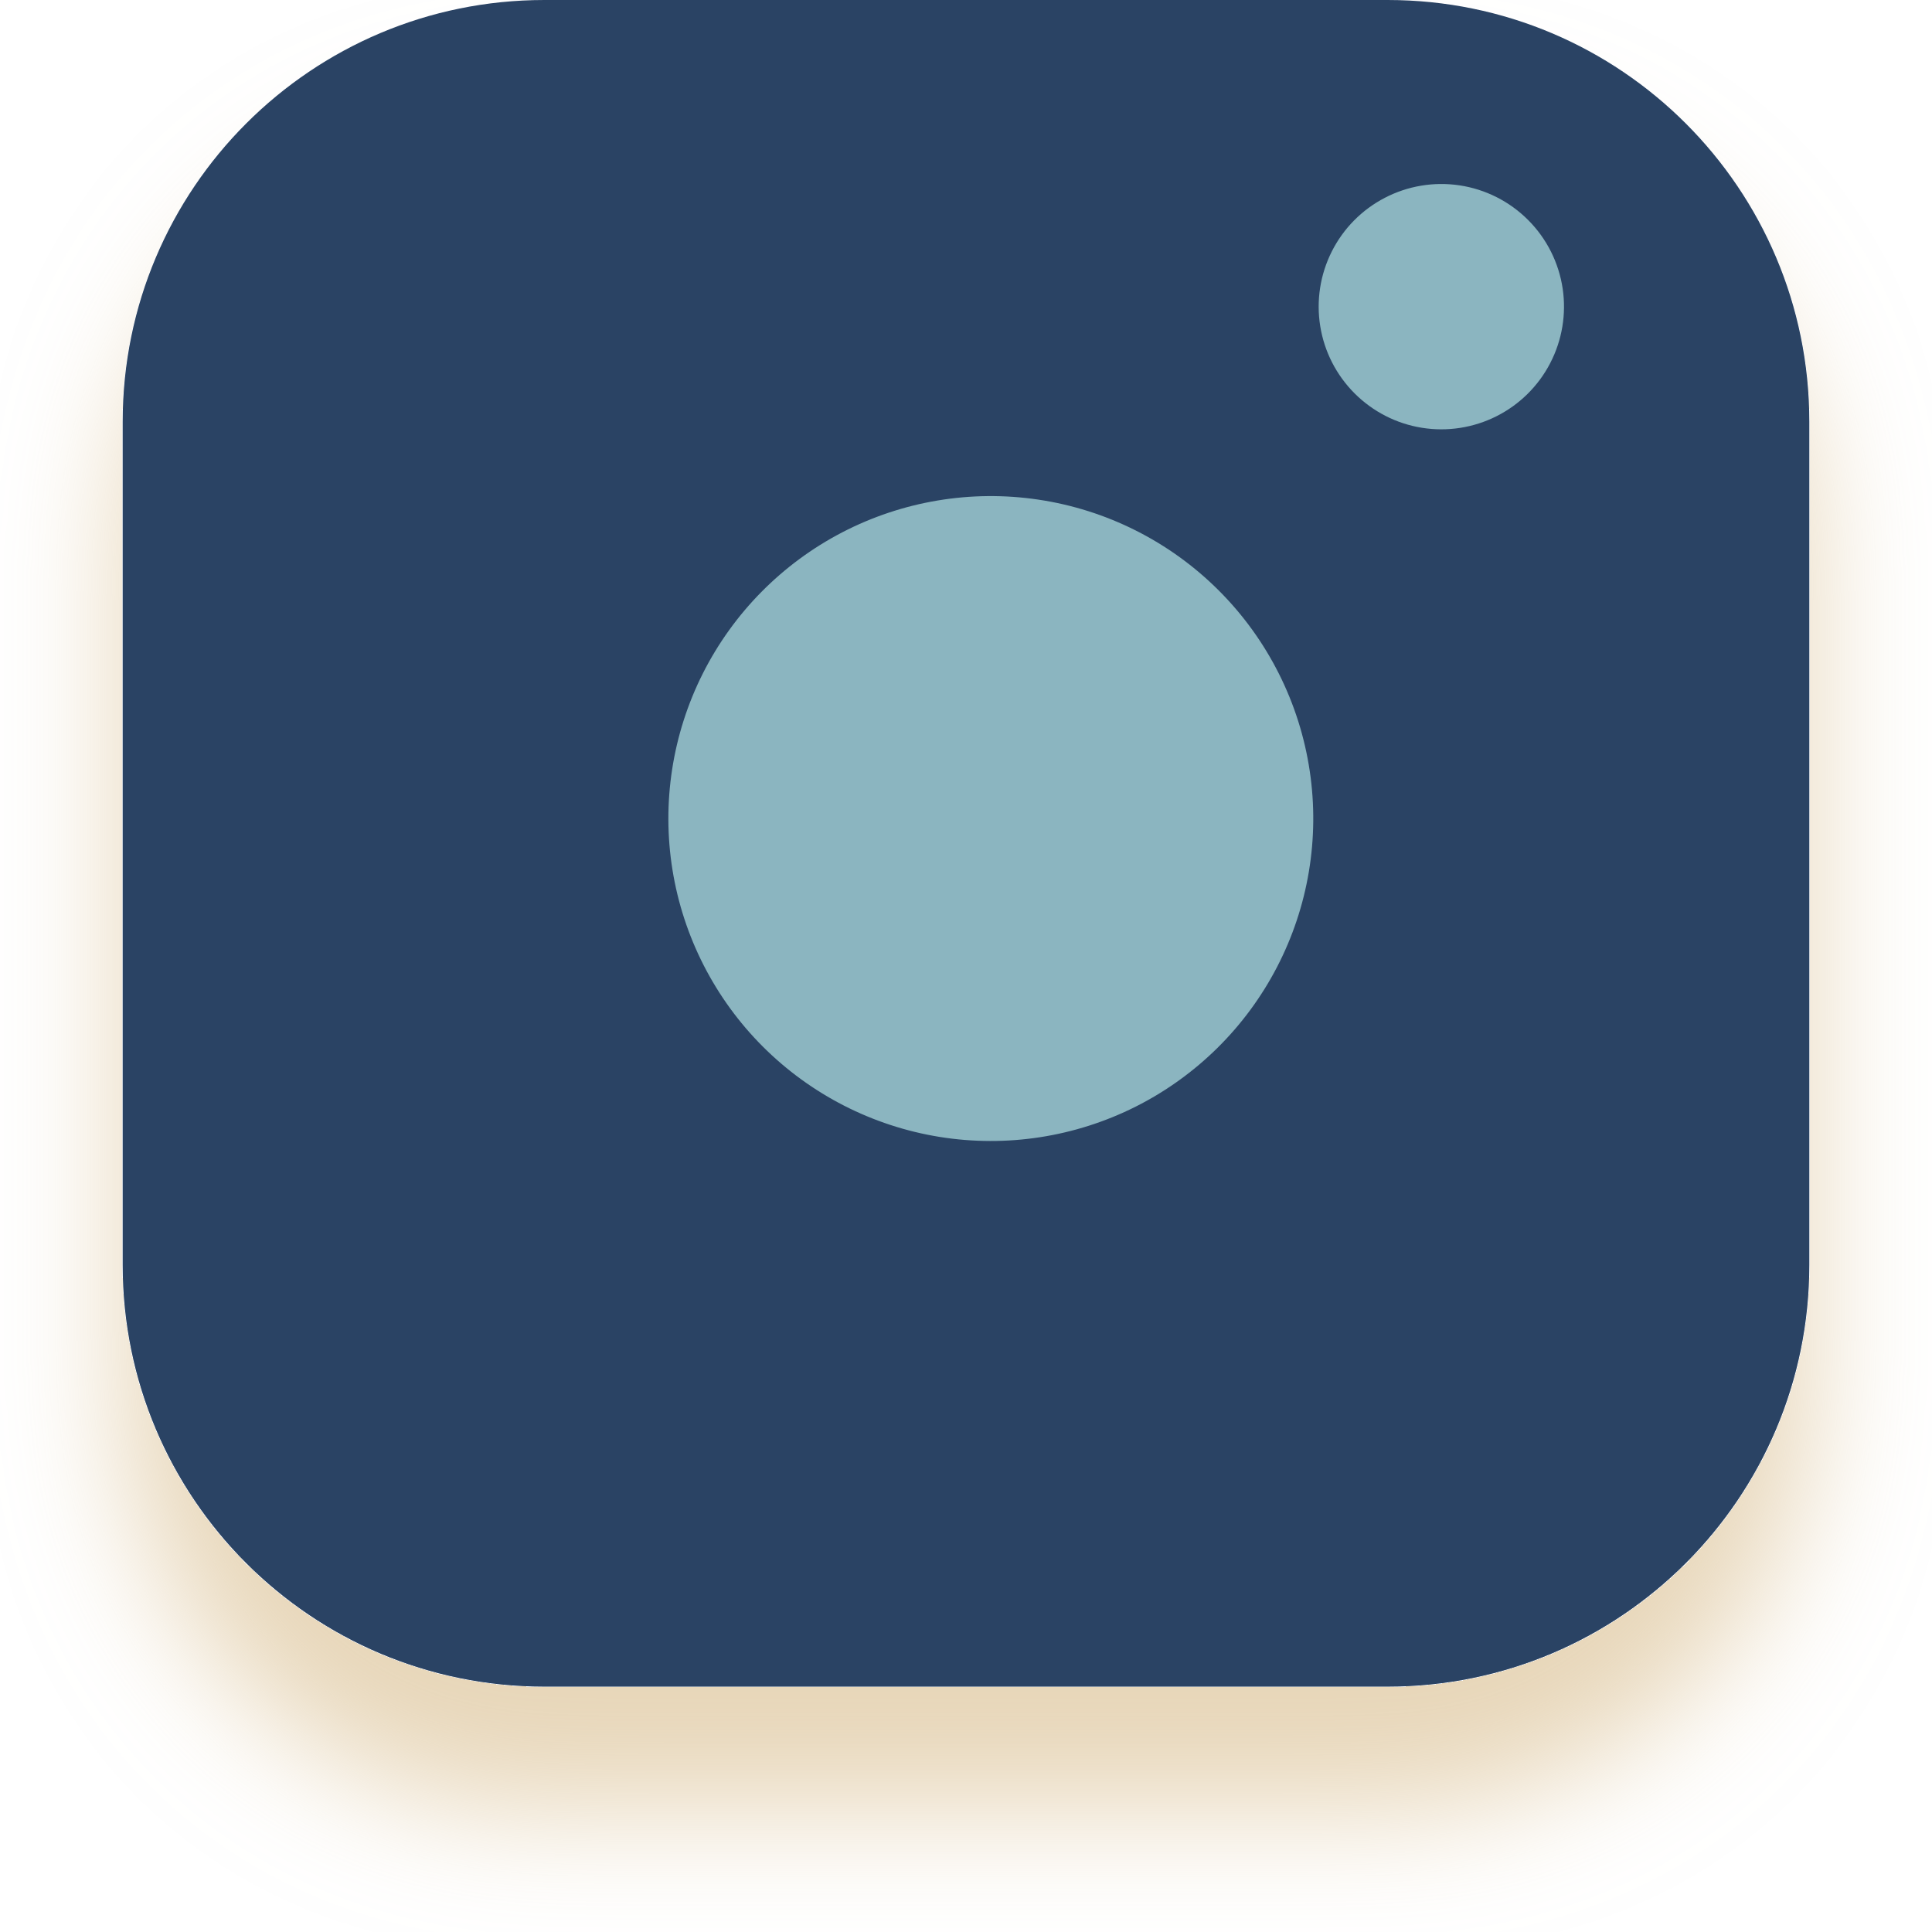
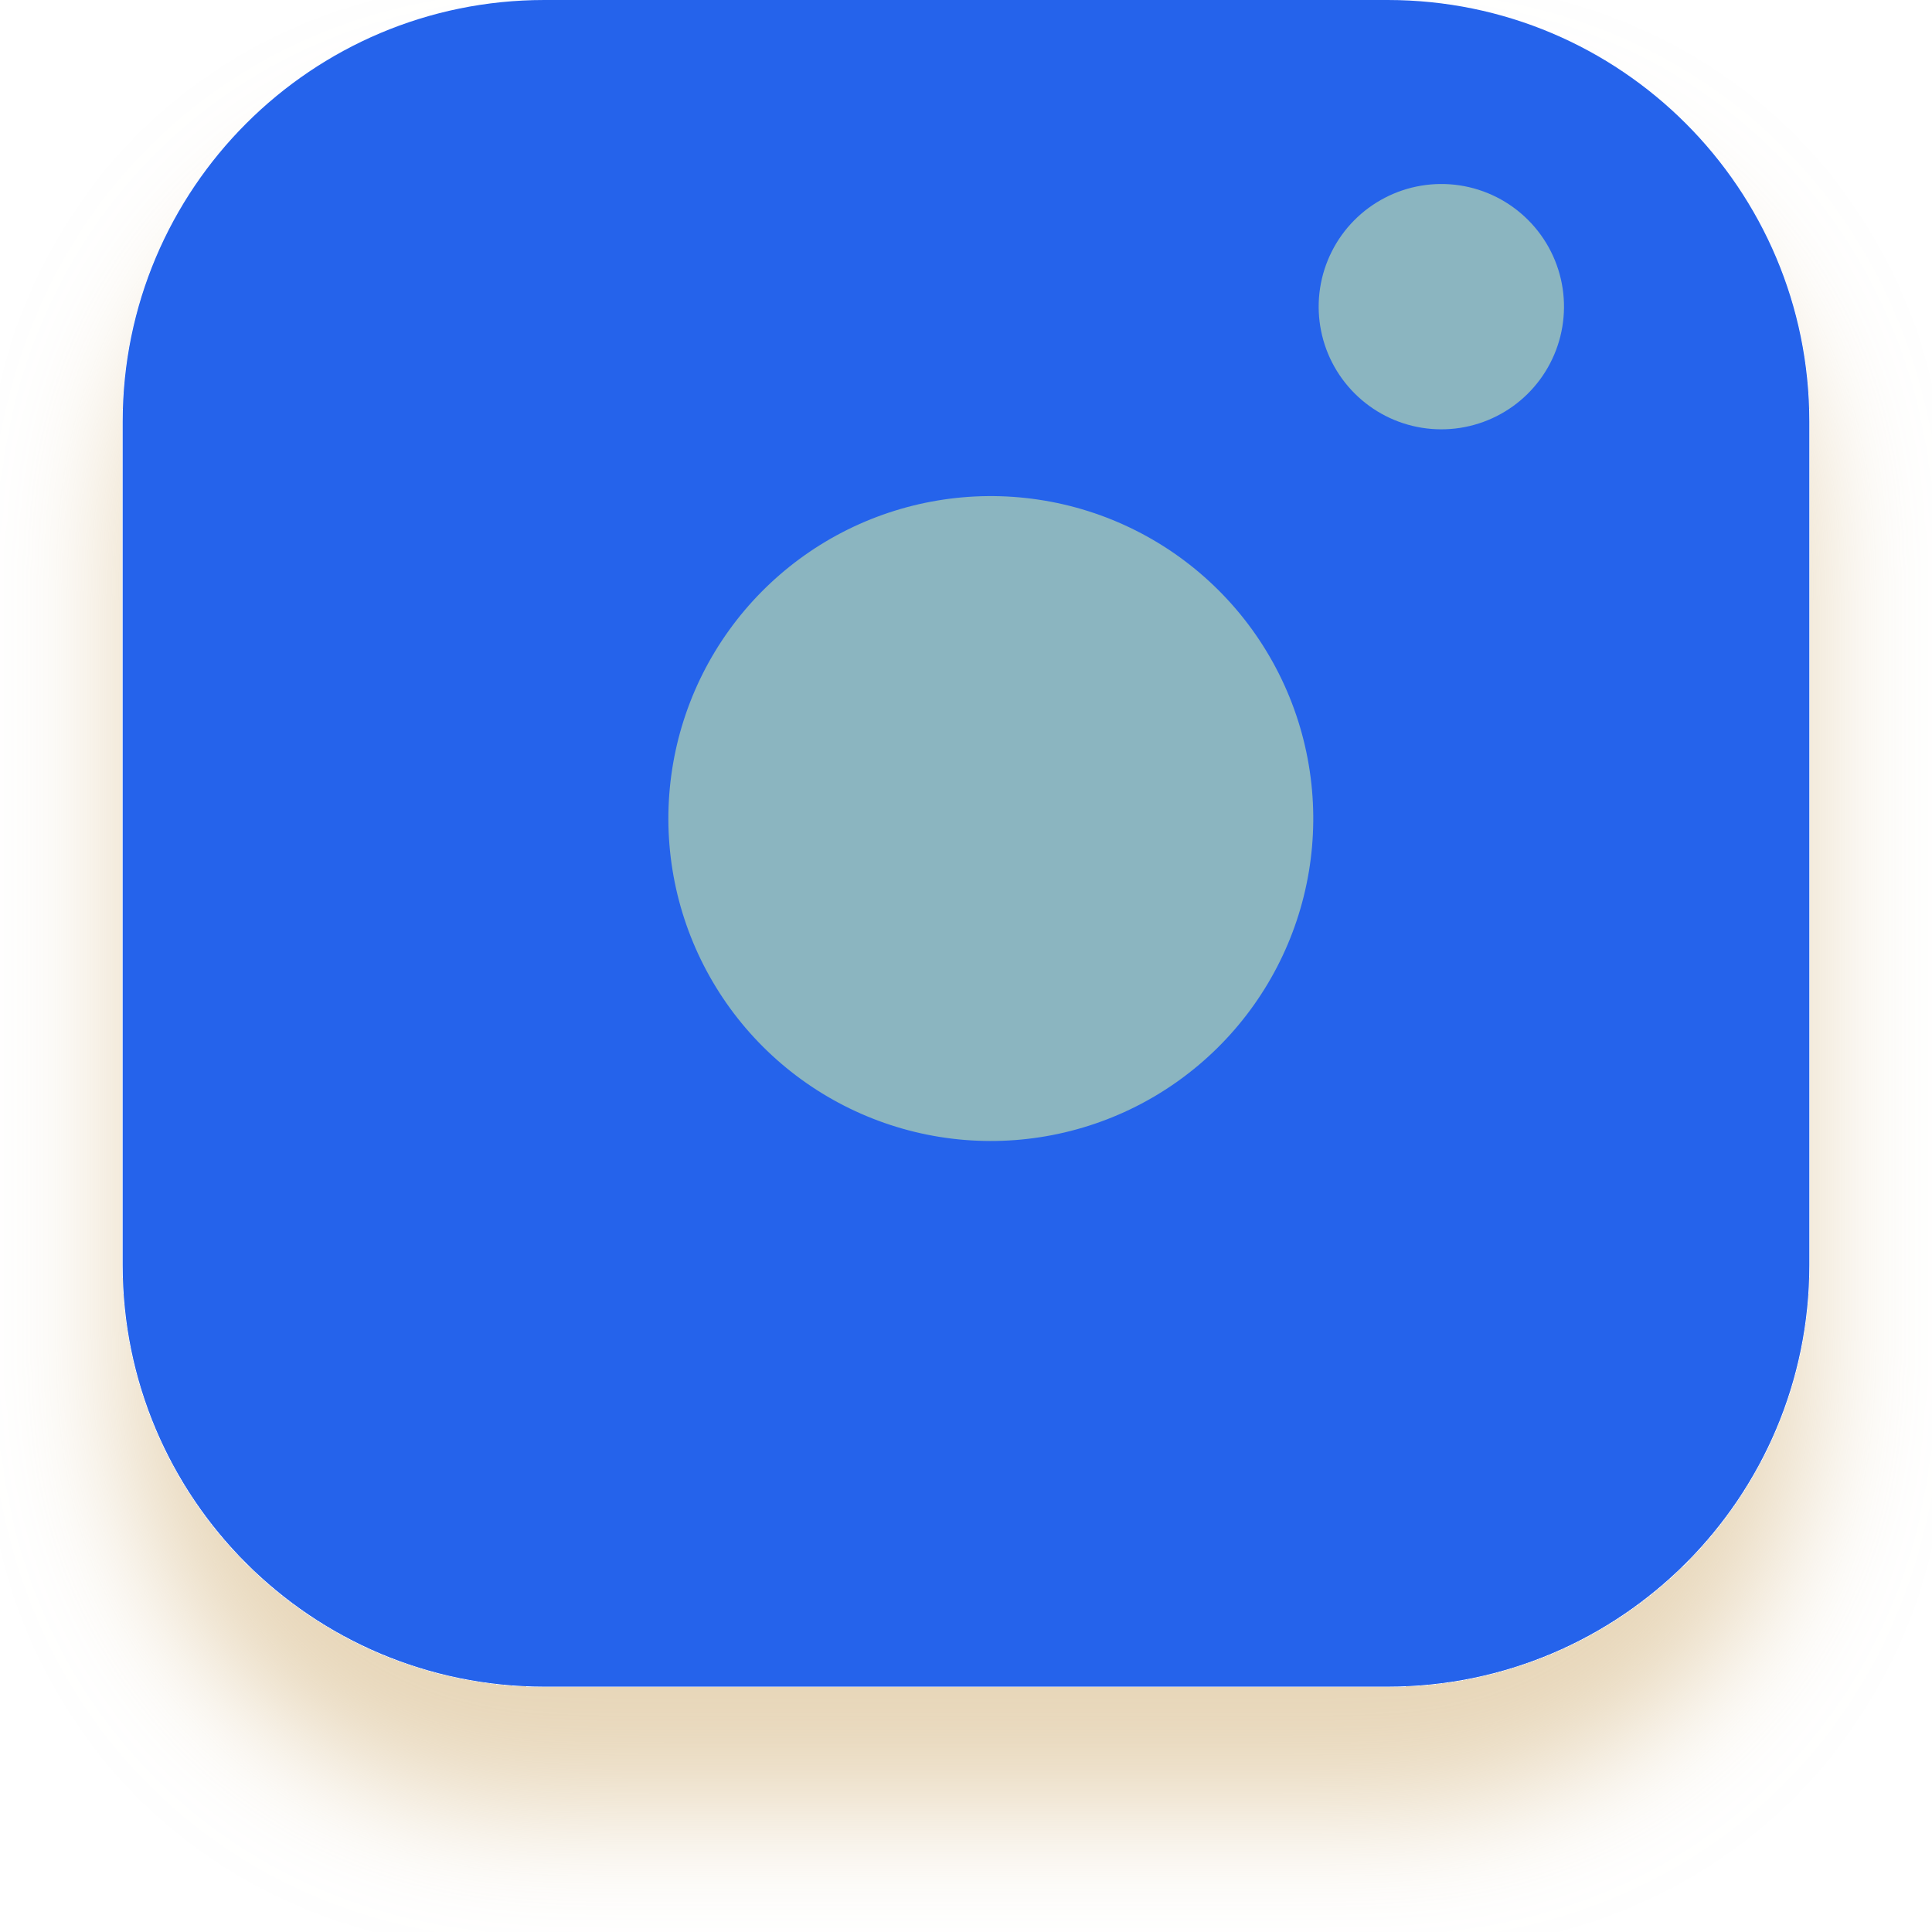
<svg xmlns="http://www.w3.org/2000/svg" width="63" height="63" viewBox="0 0 63 63" fill="none">
  <g filter="url(#filter0_d_74_29)">
-     <path d="M45.25 0H17.75C10.156 0 4 6.156 4 13.75V41.25C4 48.844 10.156 55 17.75 55H45.25C52.844 55 59 48.844 59 41.25V13.75C59 6.156 52.844 0 45.25 0Z" fill="#2A4364" />
+     <path d="M45.25 0H17.75C10.156 0 4 6.156 4 13.75V41.25C4 48.844 10.156 55 17.75 55H45.25C52.844 55 59 48.844 59 41.25V13.75C59 6.156 52.844 0 45.25 0Z" fill="#2563eb" />
    <path d="M42.71 25.149C43.035 27.337 42.661 29.571 41.642 31.534C40.624 33.497 39.012 35.089 37.037 36.084C35.061 37.078 32.822 37.424 30.639 37.073C28.455 36.721 26.438 35.69 24.874 34.127C23.31 32.563 22.279 30.546 21.928 28.362C21.577 26.178 21.923 23.94 22.917 21.964C23.912 19.989 25.503 18.377 27.466 17.358C29.43 16.34 31.664 15.966 33.852 16.291C36.083 16.621 38.149 17.661 39.744 19.256C41.34 20.852 42.379 22.918 42.71 25.149Z" fill="#8BB5C0" />
    <path d="M50.957 9.413C51.08 10.245 50.938 11.095 50.55 11.842C50.163 12.589 49.55 13.195 48.798 13.573C48.047 13.951 47.195 14.083 46.364 13.949C45.534 13.816 44.767 13.423 44.172 12.828C43.577 12.233 43.184 11.466 43.051 10.636C42.917 9.805 43.049 8.953 43.427 8.202C43.805 7.45 44.411 6.837 45.158 6.45C45.904 6.062 46.755 5.92 47.587 6.043C48.436 6.169 49.222 6.565 49.828 7.172C50.435 7.778 50.831 8.564 50.957 9.413Z" fill="#8BB5C0" />
  </g>
  <defs>
    <filter id="filter0_d_74_29" x="0" y="0" width="63" height="63" filterUnits="userSpaceOnUse" color-interpolation-filters="sRGB">
      <feFlood flood-opacity="0" result="BackgroundImageFix" />
      <feColorMatrix in="SourceAlpha" type="matrix" values="0 0 0 0 0 0 0 0 0 0 0 0 0 0 0 0 0 0 127 0" result="hardAlpha" />
      <feOffset dy="4" />
      <feGaussianBlur stdDeviation="2" />
      <feComposite in2="hardAlpha" operator="out" />
      <feColorMatrix type="matrix" values="0 0 0 0 0.816 0 0 0 0 0.682 0 0 0 0 0.451 0 0 0 0.5 0" />
      <feBlend mode="normal" in2="BackgroundImageFix" result="effect1_dropShadow_74_29" />
      <feBlend mode="normal" in="SourceGraphic" in2="effect1_dropShadow_74_29" result="shape" />
    </filter>
  </defs>
</svg>
